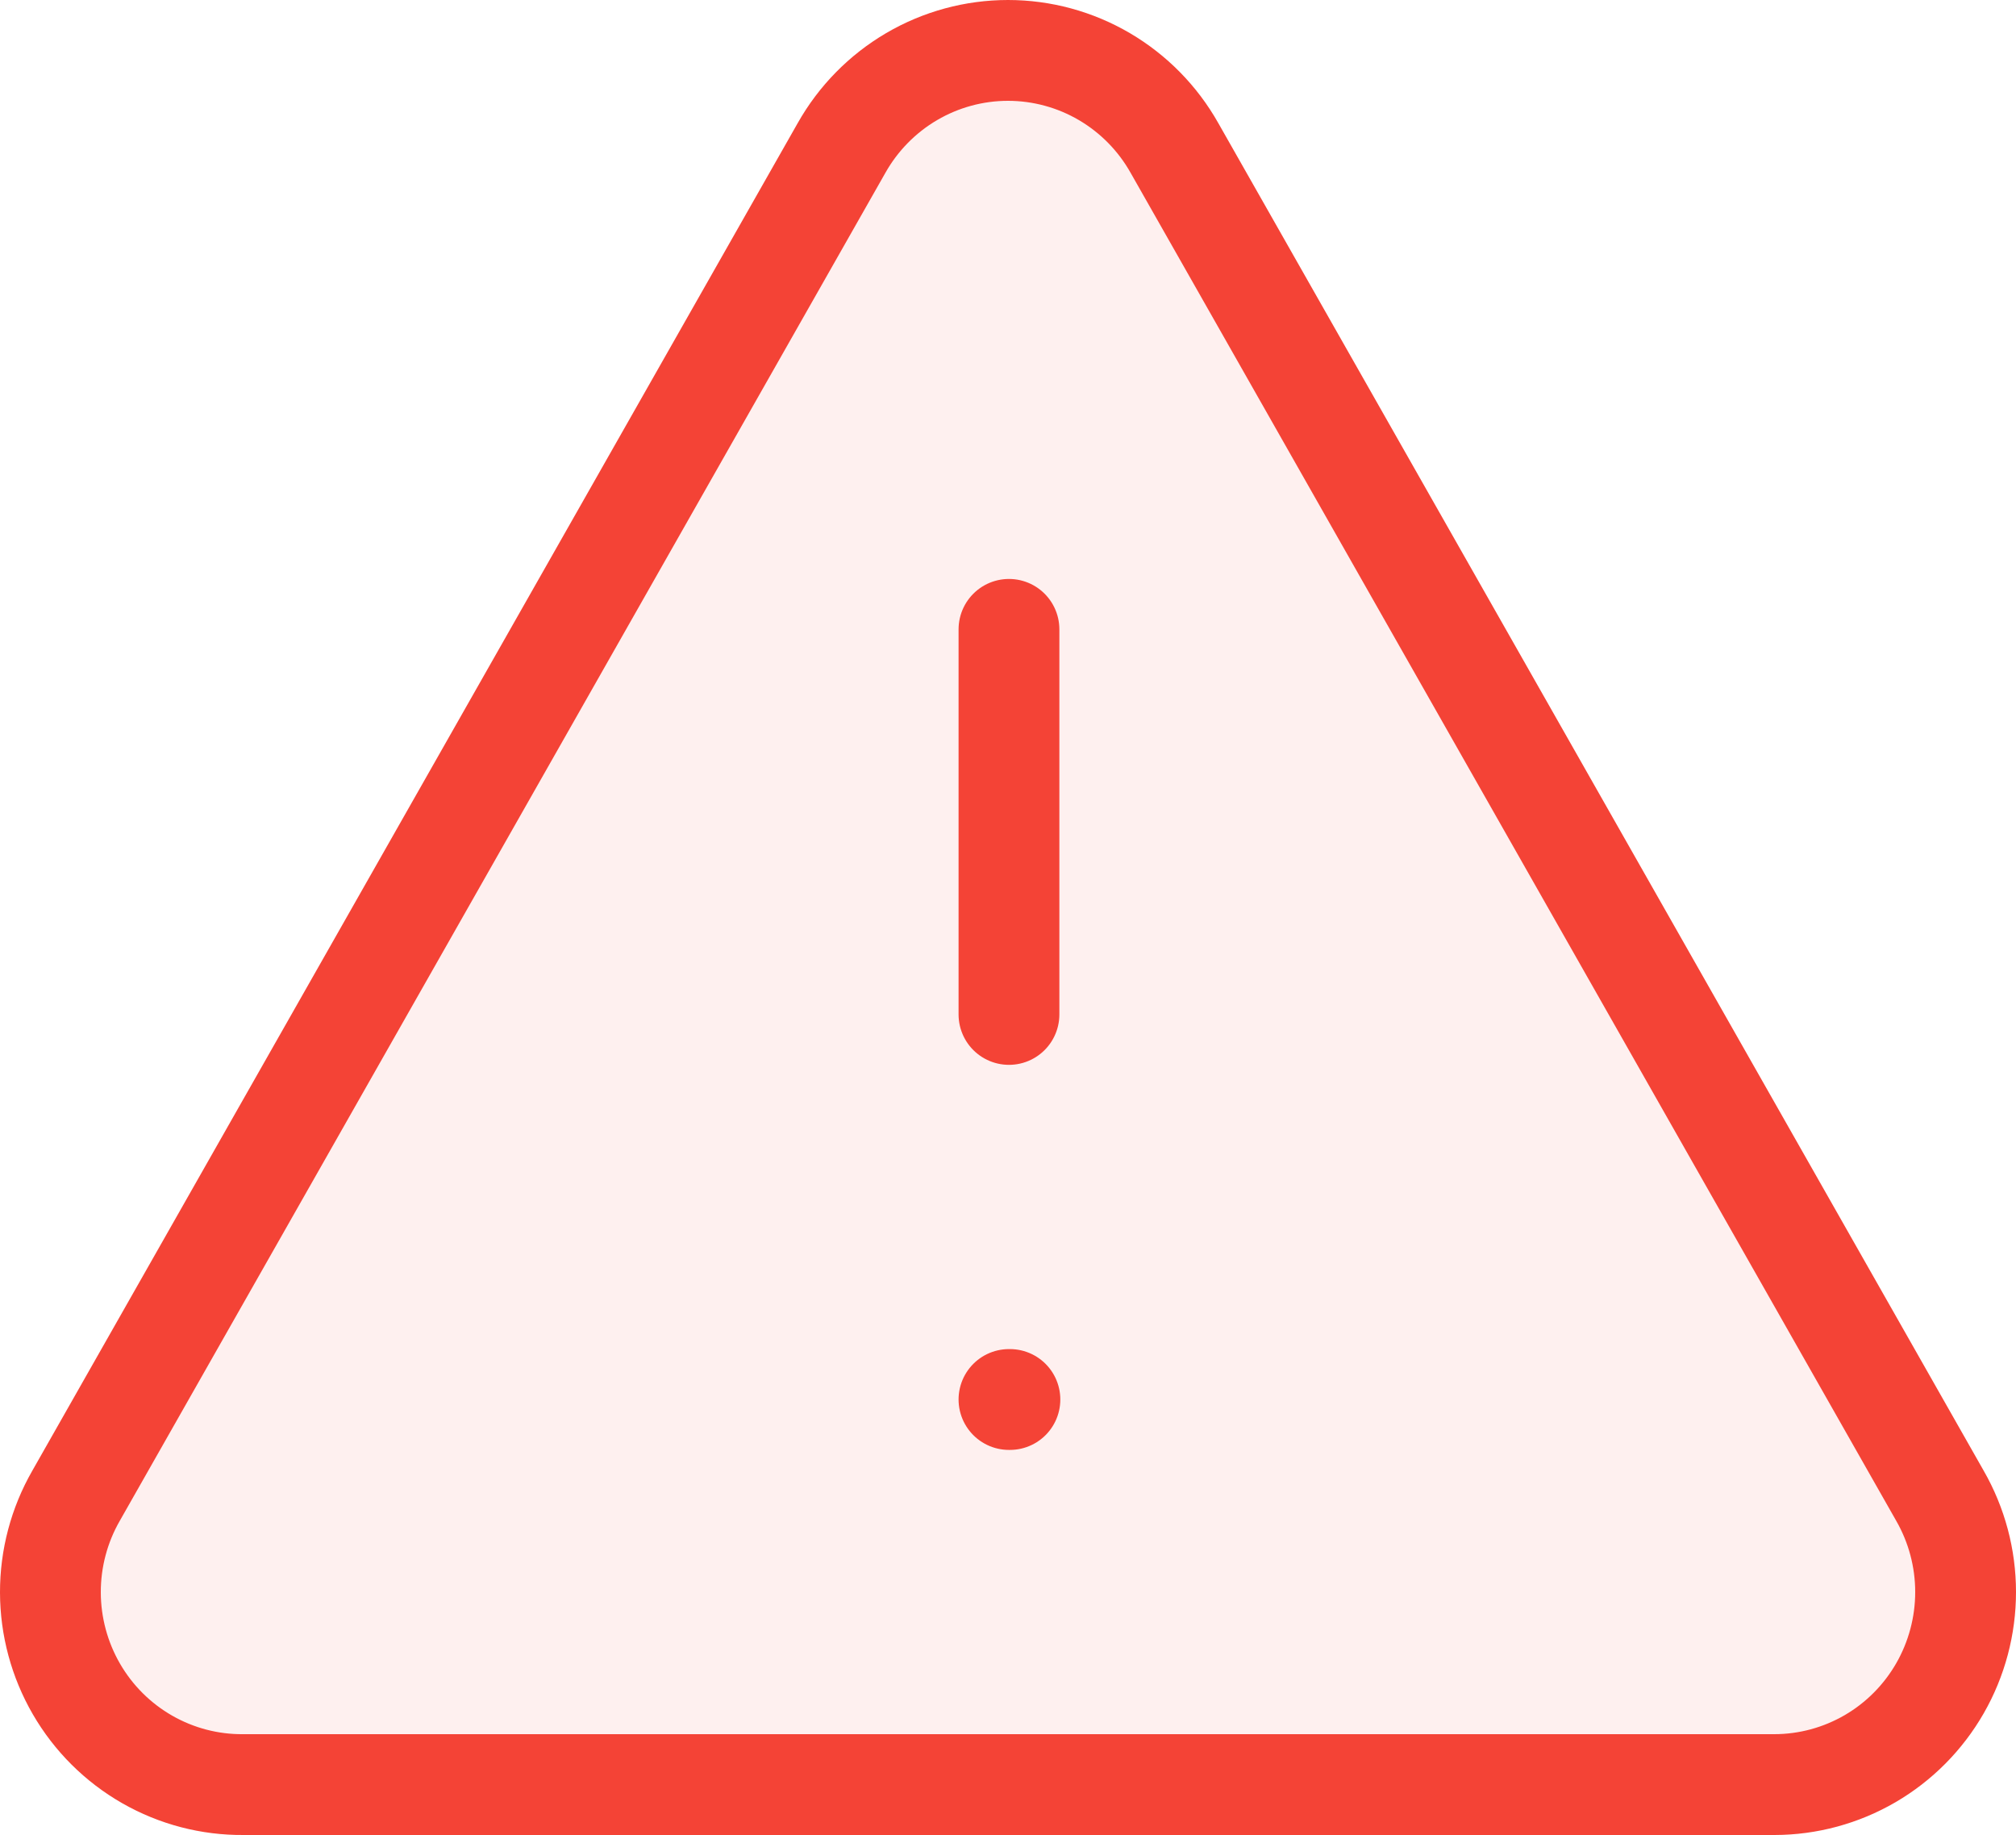
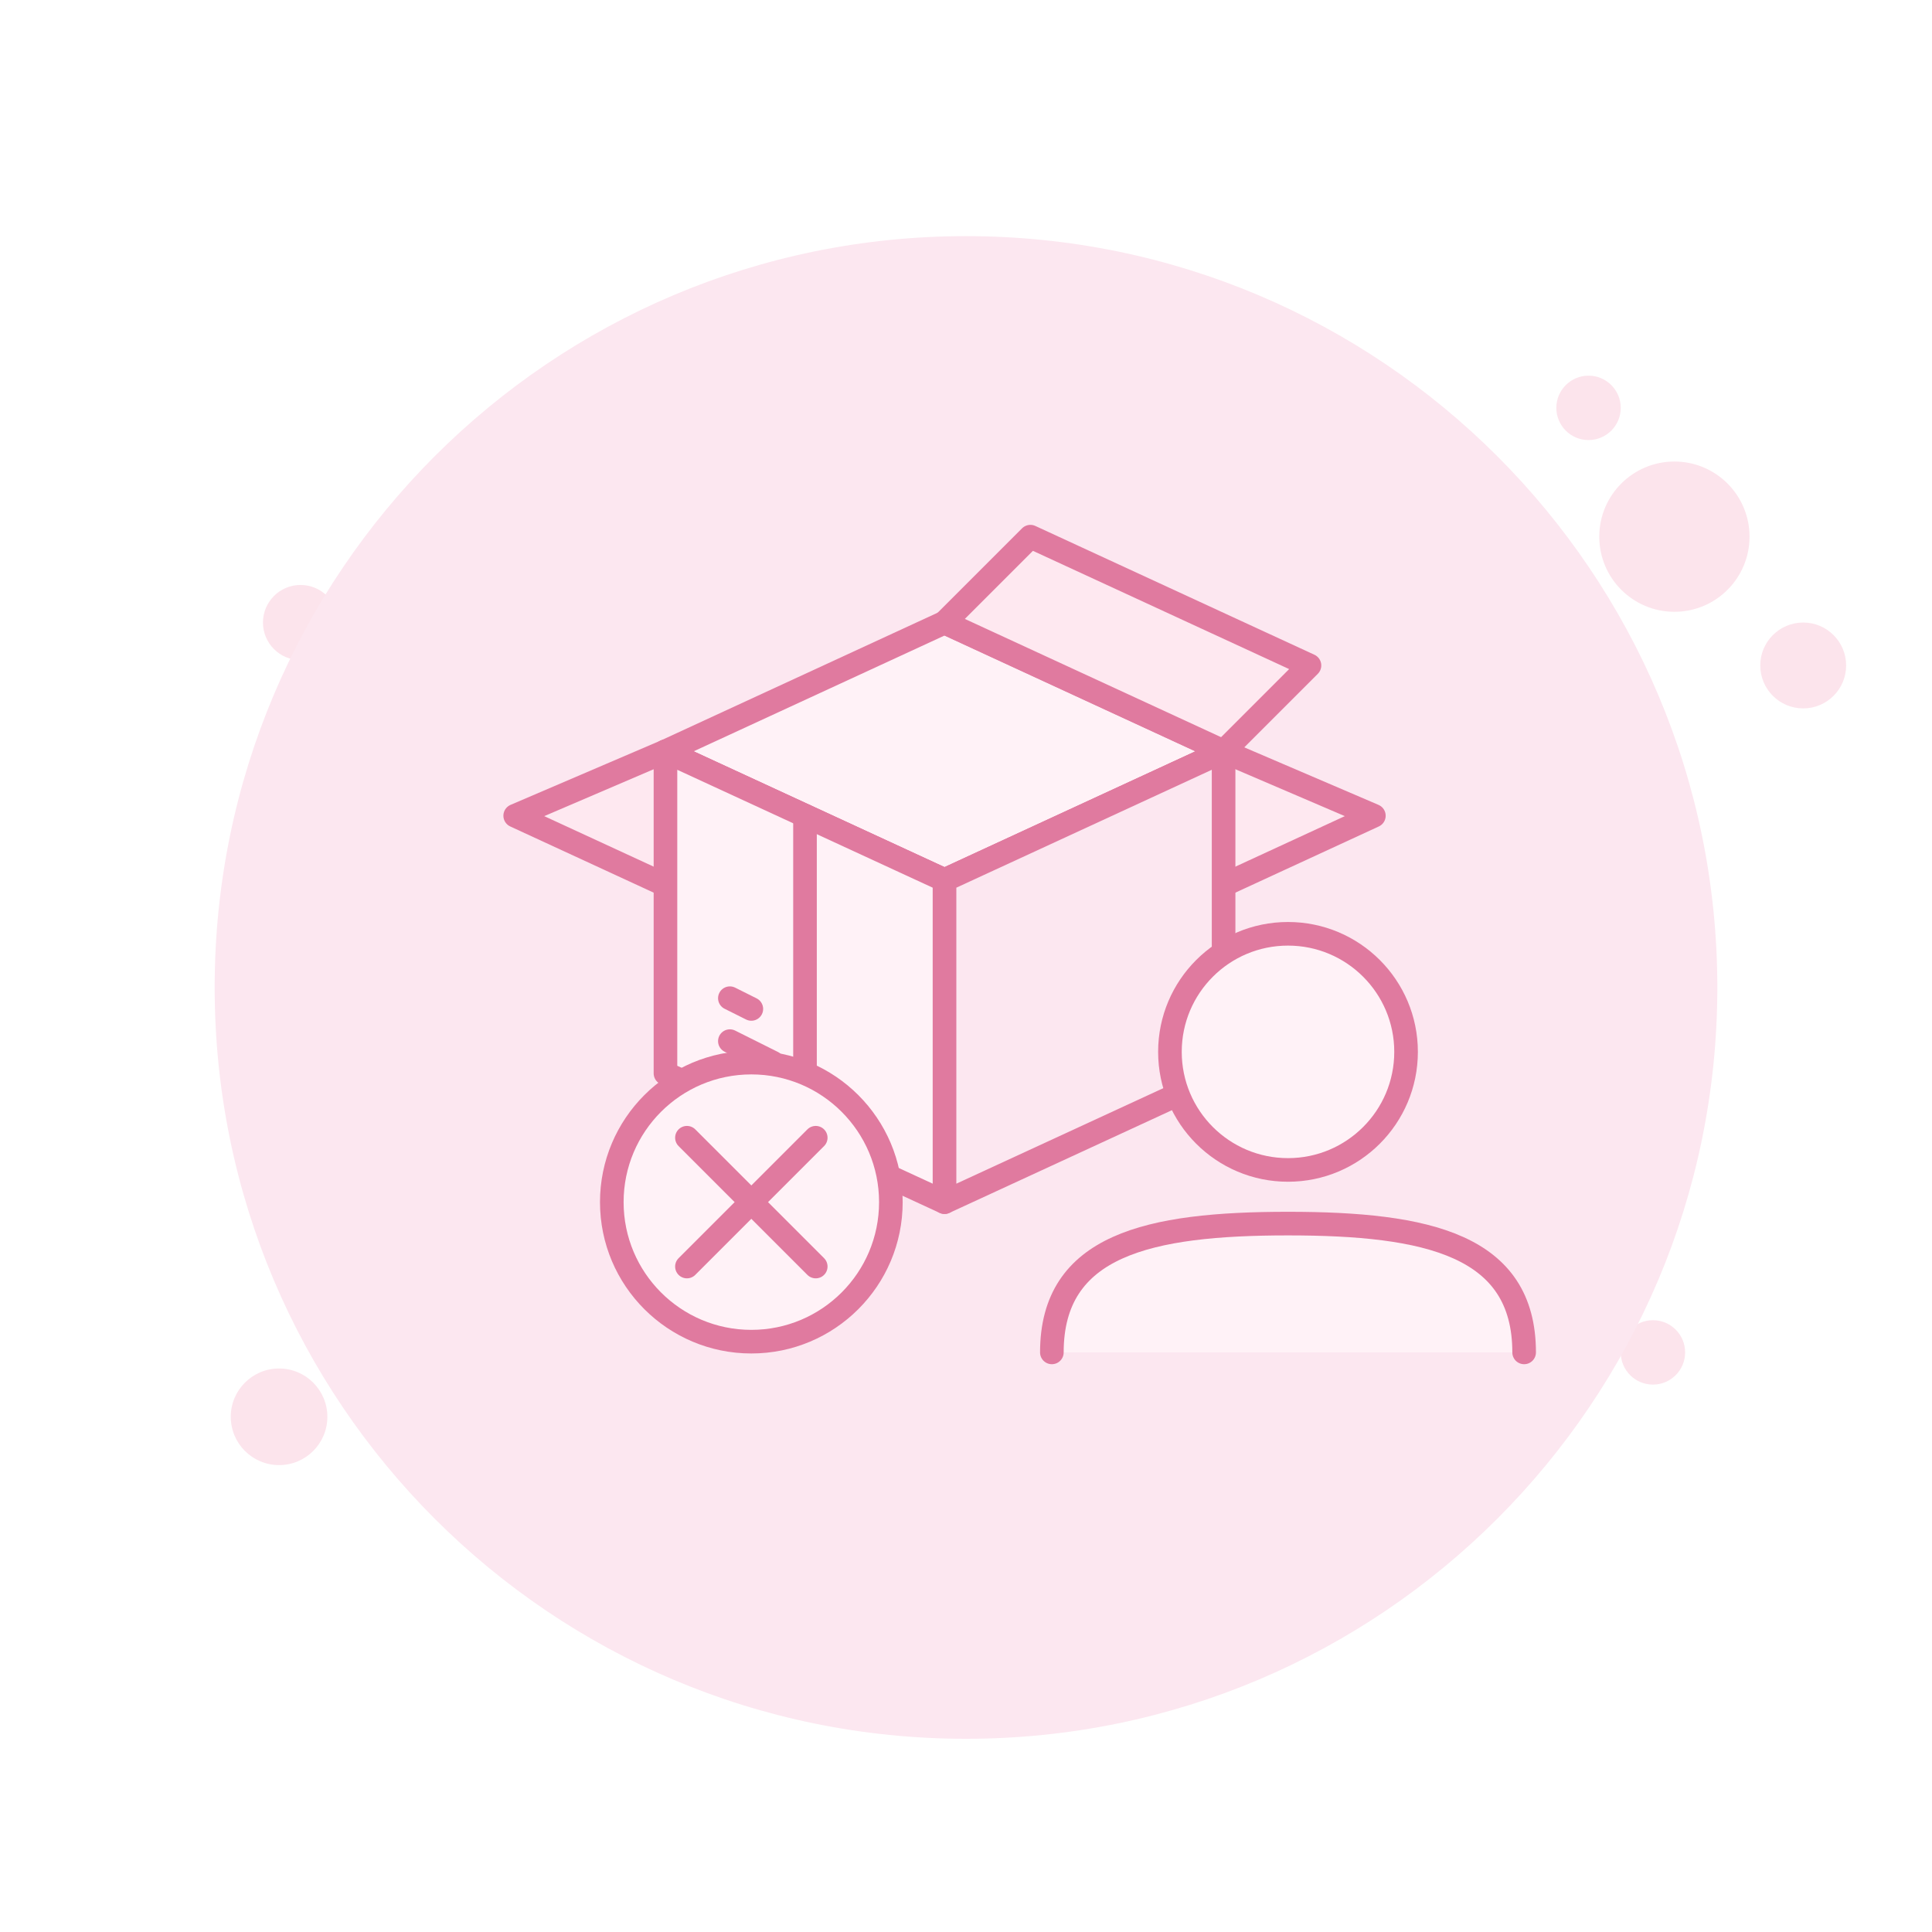
- <svg xmlns="http://www.w3.org/2000/svg" width="100" height="91" viewBox="0 0 100 91" fill="none">
-   <path d="M96.228 74.177L58.258 7.34C57.431 5.871 56.23 4.649 54.779 3.798C53.328 2.948 51.679 2.5 50 2.5C48.321 2.5 46.672 2.948 45.221 3.798C43.77 4.649 42.57 5.871 41.742 7.34L3.772 74.177C2.935 75.635 2.496 77.29 2.5 78.973C2.504 80.656 2.95 82.309 3.793 83.763C4.636 85.217 5.847 86.421 7.302 87.253C8.757 88.085 10.404 88.515 12.078 88.5H88.017C89.683 88.498 91.318 88.055 92.76 87.217C94.202 86.378 95.399 85.172 96.231 83.721C97.063 82.27 97.5 80.624 97.5 78.949C97.5 77.274 97.061 75.628 96.228 74.177Z" fill="#F44336" fill-opacity="0.08" />
-   <path d="M50.048 31.211V50.307V31.211Z" fill="#F44336" fill-opacity="0.08" />
-   <path d="M50.048 69.403H50.095H50.048Z" fill="#F44336" fill-opacity="0.08" />
-   <path d="M50.048 31.211V50.307M50.048 69.403H50.095M96.228 74.177L58.258 7.34C57.431 5.871 56.23 4.649 54.779 3.798C53.328 2.948 51.679 2.5 50 2.5C48.321 2.5 46.672 2.948 45.221 3.798C43.77 4.649 42.57 5.871 41.742 7.34L3.772 74.177C2.935 75.635 2.496 77.29 2.5 78.973C2.504 80.656 2.95 82.309 3.793 83.763C4.636 85.217 5.847 86.421 7.302 87.253C8.757 88.085 10.404 88.515 12.078 88.5H88.017C89.683 88.498 91.318 88.055 92.76 87.217C94.202 86.378 95.399 85.172 96.231 83.721C97.063 82.27 97.5 80.624 97.5 78.949C97.5 77.274 97.061 75.628 96.228 74.177Z" stroke="#F44336" stroke-width="5" stroke-linecap="round" stroke-linejoin="round" />
+ <svg xmlns="http://www.w3.org/2000/svg" width="180" height="180" viewBox="0 0 180 180" fill="none">
+   <circle cx="156" cy="50" r="7" fill="#FCE4EC" />
+   <circle cx="168" cy="62" r="4" fill="#FCE4EC" />
+   <circle cx="148" cy="38" r="3" fill="#FCE4EC" />
+   <circle cx="28" cy="58" r="3.5" fill="#FCE4EC" />
+   <circle cx="26" cy="132" r="4.5" fill="#FCE4EC" />
+   <circle cx="154" cy="126" r="3" fill="#FCE4EC" />
+   <circle cx="90" cy="92" r="70" fill="#FCE7F0" />
+   <g stroke="#E07A9F" stroke-width="2.2" stroke-linecap="round" stroke-linejoin="round" fill="none">
+     <path d="M88 58L62 70L88 82L114 70L88 58Z" fill="#FFF2F7" />
+     <path d="M88 82L62 70L48 76L74 88L88 82Z" fill="#FEE8F0" />
+     <path d="M88 82L114 70L128 76L102 88L88 82Z" fill="#FEE8F0" />
+     <path d="M88 58L114 70L122 62L96 50L88 58Z" fill="#FEE8F0" />
+     <path d="M62 70V100L88 112V82L62 70Z" fill="#FFF2F7" />
+     <path d="M88 82V112L114 100V70L88 82Z" fill="#FCE7F0" />
+     <path d="M75 76V106" />
+     <path d="M68 93L70 94" />
+     <path d="M68 97L72 99" />
+   </g>
+   <circle cx="70" cy="112" r="13" fill="#FFF2F7" stroke="#E07A9F" stroke-width="2.2" />
+   <path d="M64 106L76 118" stroke="#E07A9F" stroke-width="2.2" stroke-linecap="round" />
+   <path d="M76 106L64 118" stroke="#E07A9F" stroke-width="2.2" stroke-linecap="round" />
+   <g stroke="#E07A9F" stroke-width="2.2" stroke-linecap="round" stroke-linejoin="round" fill="#FFF2F7">
+     <circle cx="120" cy="98" r="11" />
+     <path d="M98 126C98 116 107 114 120 114C133 114 142 116 142 126" />
+   </g>
</svg>
